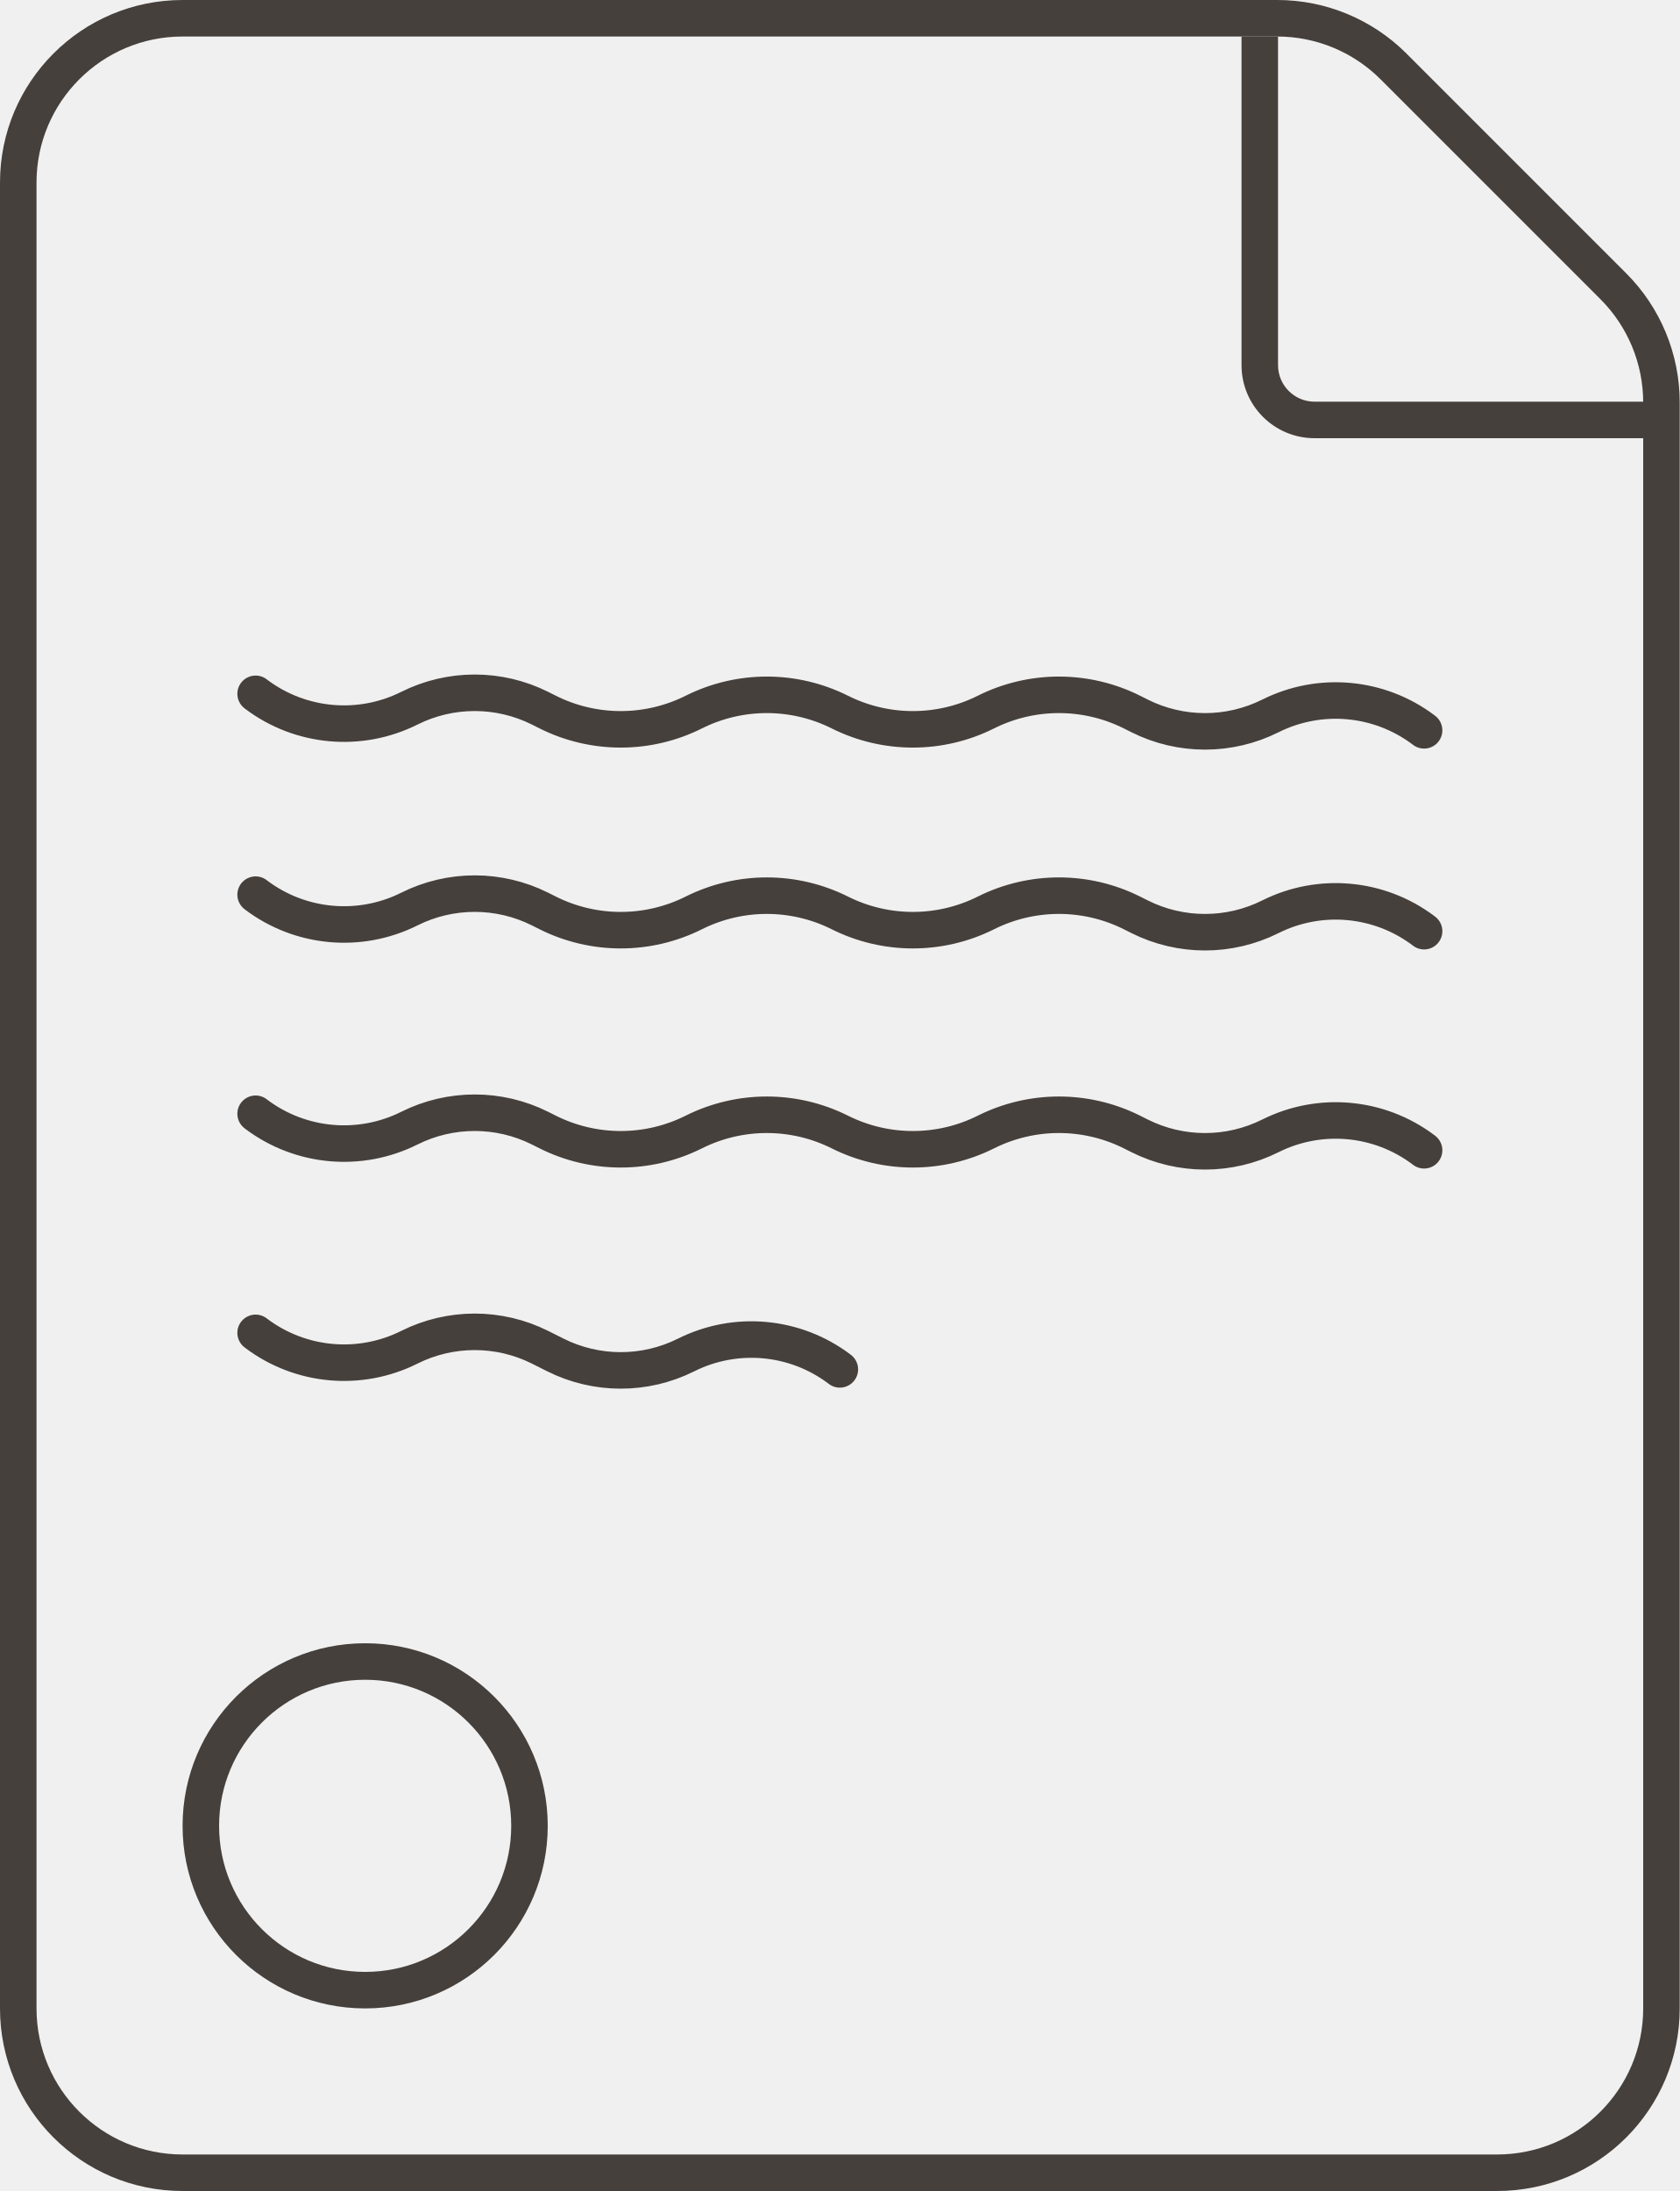
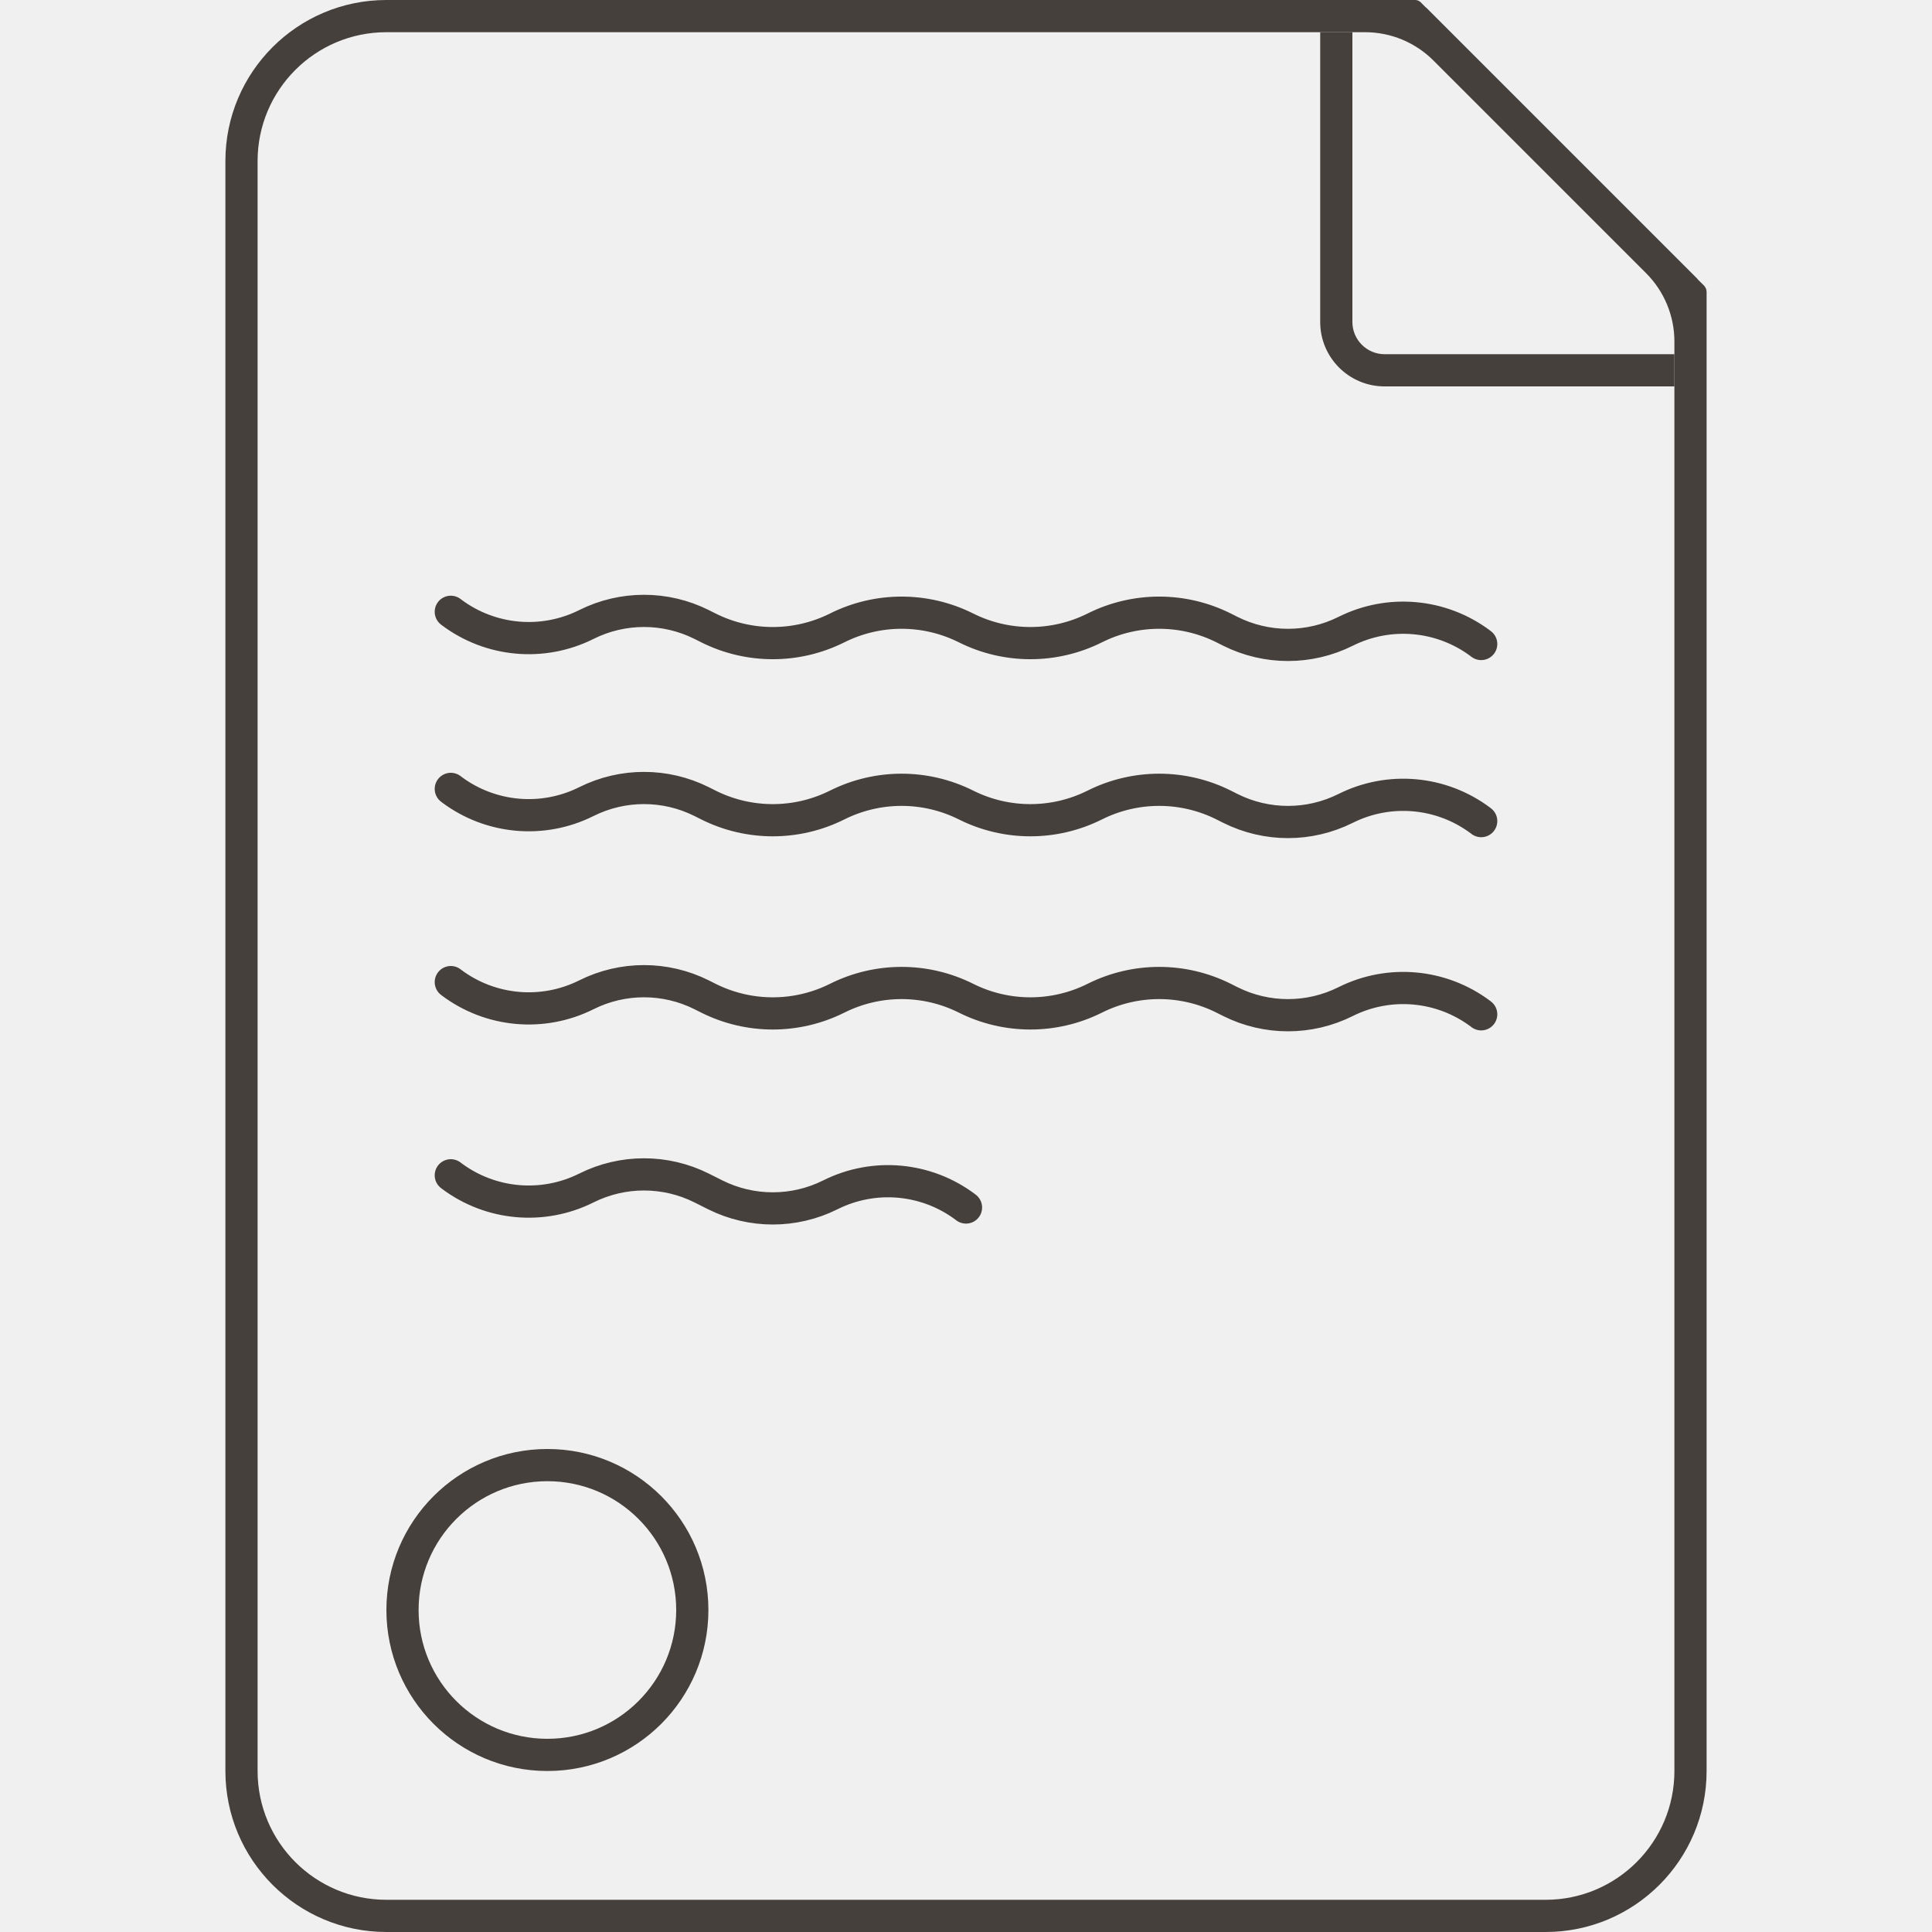
- <svg xmlns="http://www.w3.org/2000/svg" width="46" height="60" viewBox="0 0 46 60" fill="none">
-   <mask id="path-1-inside-1_129_755" fill="white">
-     <path fill-rule="evenodd" clip-rule="evenodd" d="M38.515 1.464C37.577 0.527 36.305 0 34.979 0H5C2.239 0 0 2.239 0 5V55C0 57.761 2.239 60 5 60H41C43.761 60 46 57.761 46 55V11.021C46 9.695 45.473 8.423 44.535 7.485L38.515 1.464Z" />
-   </mask>
-   <path d="M44.535 7.485L43.828 8.192L44.535 7.485ZM38.515 1.464L39.222 0.757L38.515 1.464ZM5 1H34.979V-1H5V1ZM1 5C1 2.791 2.791 1 5 1V-1C1.686 -1 -1 1.686 -1 5H1ZM1 55V5H-1V55H1ZM5 59C2.791 59 1 57.209 1 55H-1C-1 58.314 1.686 61 5 61V59ZM41 59H5V61H41V59ZM45 55C45 57.209 43.209 59 41 59V61C44.314 61 47 58.314 47 55H45ZM45 11.021V55H47V11.021H45ZM45.243 6.778L39.222 0.757L37.808 2.172L43.828 8.192L45.243 6.778ZM47 11.021C47 9.43 46.368 7.903 45.243 6.778L43.828 8.192C44.579 8.943 45 9.96 45 11.021H47ZM34.979 1C36.04 1 37.057 1.421 37.808 2.172L39.222 0.757C38.097 -0.368 36.57 -1 34.979 -1V1Z" fill="#46403C" mask="url(#path-1-inside-1_129_755)" />
-   <path fill-rule="evenodd" clip-rule="evenodd" d="M45 11H36C35.448 11 35 10.552 35 10V1H34V10C34 11.105 34.895 12 36 12H45L45 11Z" fill="#46403C" />
-   <path d="M7 19L7.022 19.017C8.234 19.926 9.856 20.072 11.211 19.394V19.394C12.337 18.831 13.663 18.831 14.789 19.394L15 19.5C16.259 20.13 17.741 20.13 19 19.5V19.5C20.259 18.87 21.741 18.87 23 19.5V19.5C24.259 20.13 25.741 20.13 27 19.5V19.5C28.259 18.87 29.741 18.87 31 19.5L31.211 19.606C32.337 20.169 33.663 20.169 34.789 19.606V19.606C36.144 18.928 37.766 19.074 38.978 19.983L39 20" stroke="#46403C" stroke-linecap="round" />
-   <path d="M7 24.5L7.022 24.517C8.234 25.426 9.856 25.572 11.211 24.894V24.894C12.337 24.331 13.663 24.331 14.789 24.894L15 25C16.259 25.63 17.741 25.63 19 25V25C20.259 24.37 21.741 24.37 23 25V25C24.259 25.63 25.741 25.63 27 25V25C28.259 24.37 29.741 24.37 31 25L31.211 25.106C32.337 25.669 33.663 25.669 34.789 25.106V25.106C36.144 24.428 37.766 24.574 38.978 25.483L39 25.5" stroke="#46403C" stroke-linecap="round" />
-   <path d="M7 30.5L7.022 30.517C8.234 31.426 9.856 31.572 11.211 30.894V30.894C12.337 30.331 13.663 30.331 14.789 30.894L15 31C16.259 31.63 17.741 31.63 19 31V31C20.259 30.37 21.741 30.37 23 31V31C24.259 31.63 25.741 31.63 27 31V31C28.259 30.37 29.741 30.37 31 31L31.211 31.106C32.337 31.669 33.663 31.669 34.789 31.106V31.106C36.144 30.428 37.766 30.574 38.978 31.483L39 31.5" stroke="#46403C" stroke-linecap="round" />
-   <path d="M7 36.5L7.022 36.517C8.234 37.426 9.856 37.572 11.211 36.894V36.894C12.337 36.331 13.663 36.331 14.789 36.894L15.211 37.106C16.337 37.669 17.663 37.669 18.789 37.106V37.106C20.144 36.428 21.766 36.574 22.978 37.483L23 37.5" stroke="#46403C" stroke-linecap="round" />
-   <circle cx="10" cy="50" r="4.5" stroke="#46403C" />
+ <svg xmlns="http://www.w3.org/2000/svg" width="60" height="60" viewBox="0 0 60 60" fill="none">
+   <path fill-rule="evenodd" clip-rule="evenodd" d="M12 0H43.952C44.014 0 44.075 0.025 44.119 0.069L44.284 0.235C44.285 0.235 44.287 0.235 44.288 0.235C44.288 0.234 44.29 0.234 44.291 0.235L52.718 8.662C52.719 8.663 52.719 8.665 52.718 8.665C52.718 8.666 52.718 8.668 52.718 8.669L52.917 8.867C52.97 8.92 53 8.992 53 9.068V55C53 57.761 50.761 60 48 60H12C9.239 60 7 57.761 7 55V5C7 2.239 9.239 0 12 0ZM52 10.605C52 9.81 51.684 9.047 51.121 8.484L44.516 1.879C43.953 1.316 43.19 1 42.395 1H12C9.791 1 8 2.791 8 5V55C8 57.209 9.791 59 12 59H48C50.209 59 52 57.209 52 55V10.605Z" fill="#46403C" />
+   <path fill-rule="evenodd" clip-rule="evenodd" d="M52 11H43C42.448 11 42 10.552 42 10V1H41V10C41 11.105 41.895 12 43 12H52L52 11Z" fill="#46403C" />
+   <path d="M14 19L14.022 19.017C15.234 19.926 16.856 20.072 18.211 19.394V19.394C19.337 18.831 20.663 18.831 21.789 19.394L22 19.5C23.259 20.13 24.741 20.13 26 19.5V19.5C27.259 18.87 28.741 18.87 30 19.5V19.5C31.259 20.13 32.741 20.13 34 19.5V19.5C35.259 18.87 36.741 18.87 38 19.5L38.211 19.606C39.337 20.169 40.663 20.169 41.789 19.606V19.606C43.144 18.928 44.766 19.074 45.978 19.983L46 20" stroke="#46403C" stroke-linecap="round" />
+   <path d="M14 24.5L14.022 24.517C15.234 25.426 16.856 25.572 18.211 24.894V24.894C19.337 24.331 20.663 24.331 21.789 24.894L22 25C23.259 25.63 24.741 25.63 26 25V25C27.259 24.37 28.741 24.37 30 25V25C31.259 25.63 32.741 25.63 34 25V25C35.259 24.37 36.741 24.37 38 25L38.211 25.106C39.337 25.669 40.663 25.669 41.789 25.106V25.106C43.144 24.428 44.766 24.574 45.978 25.483L46 25.5" stroke="#46403C" stroke-linecap="round" />
+   <path d="M14 30.5L14.022 30.517C15.234 31.426 16.856 31.572 18.211 30.894V30.894C19.337 30.331 20.663 30.331 21.789 30.894L22 31C23.259 31.63 24.741 31.63 26 31V31C27.259 30.37 28.741 30.37 30 31V31C31.259 31.63 32.741 31.63 34 31V31C35.259 30.37 36.741 30.37 38 31L38.211 31.106C39.337 31.669 40.663 31.669 41.789 31.106V31.106C43.144 30.428 44.766 30.574 45.978 31.483L46 31.5" stroke="#46403C" stroke-linecap="round" />
+   <path d="M14 36.5L14.022 36.517C15.234 37.426 16.856 37.572 18.211 36.894V36.894C19.337 36.331 20.663 36.331 21.789 36.894L22.211 37.106C23.337 37.669 24.663 37.669 25.789 37.106V37.106C27.144 36.428 28.766 36.574 29.978 37.483L30 37.5" stroke="#46403C" stroke-linecap="round" />
+   <circle cx="17" cy="50" r="4.5" stroke="#46403C" />
</svg>
